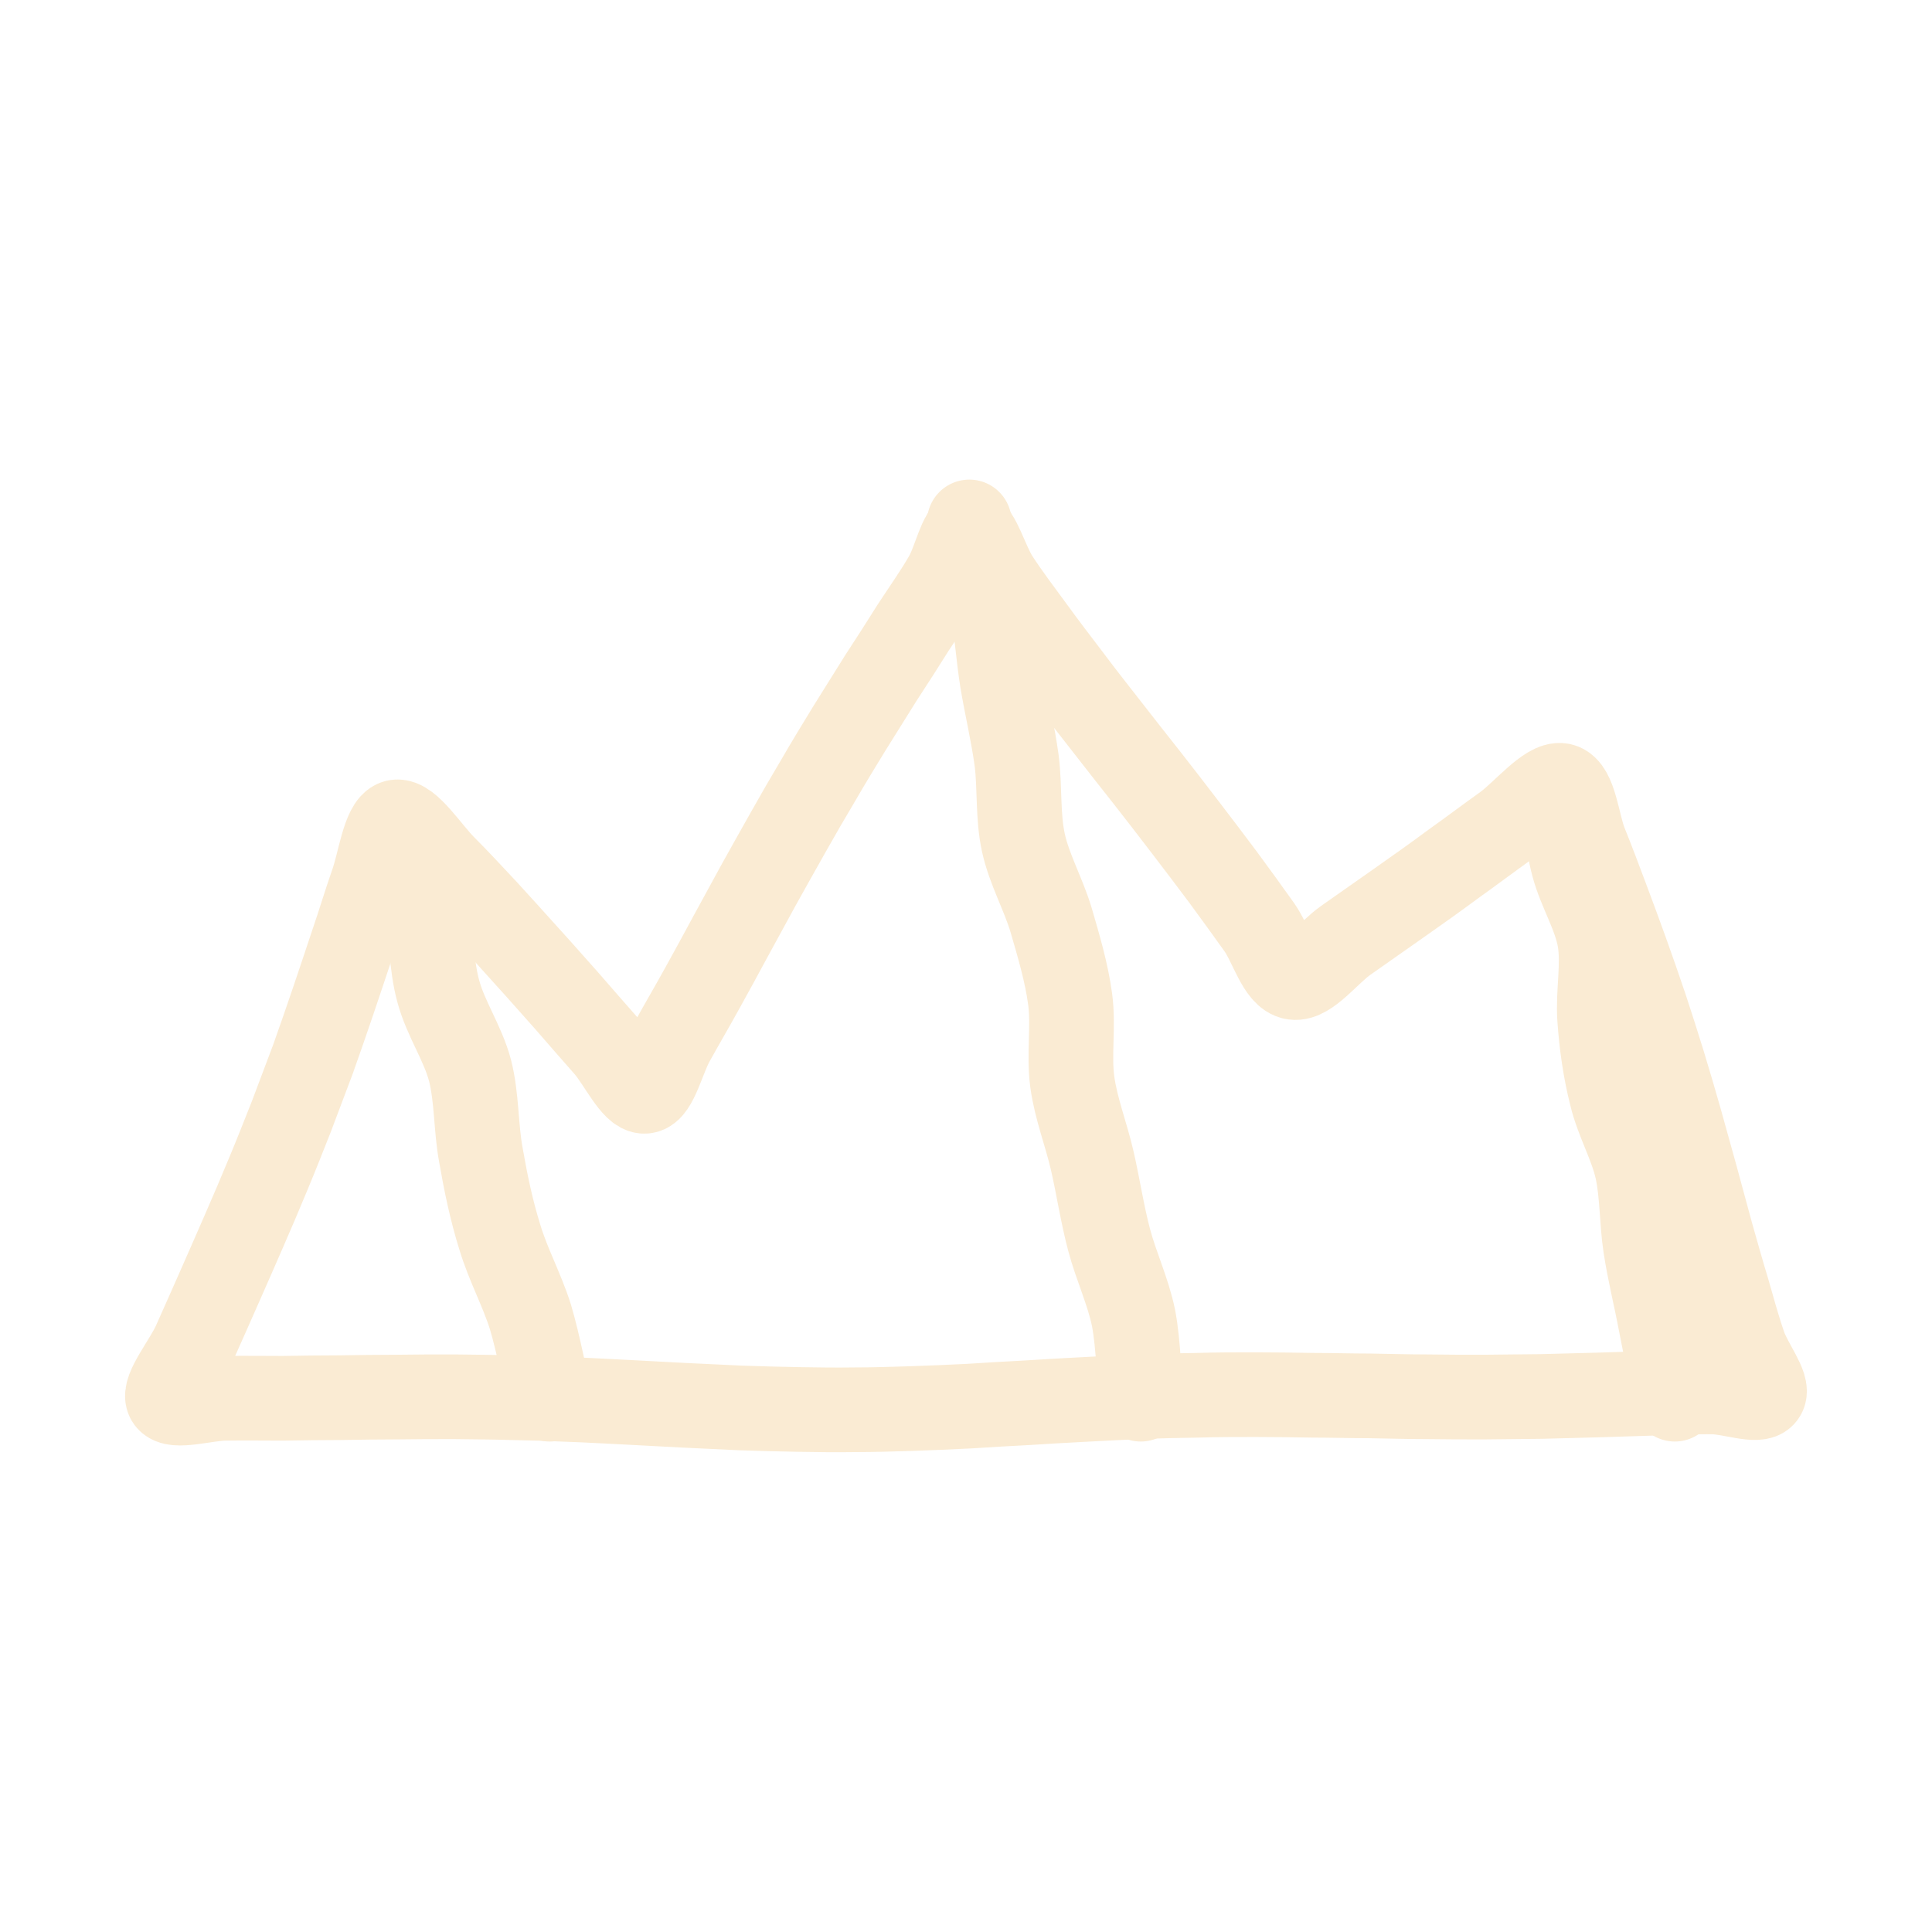
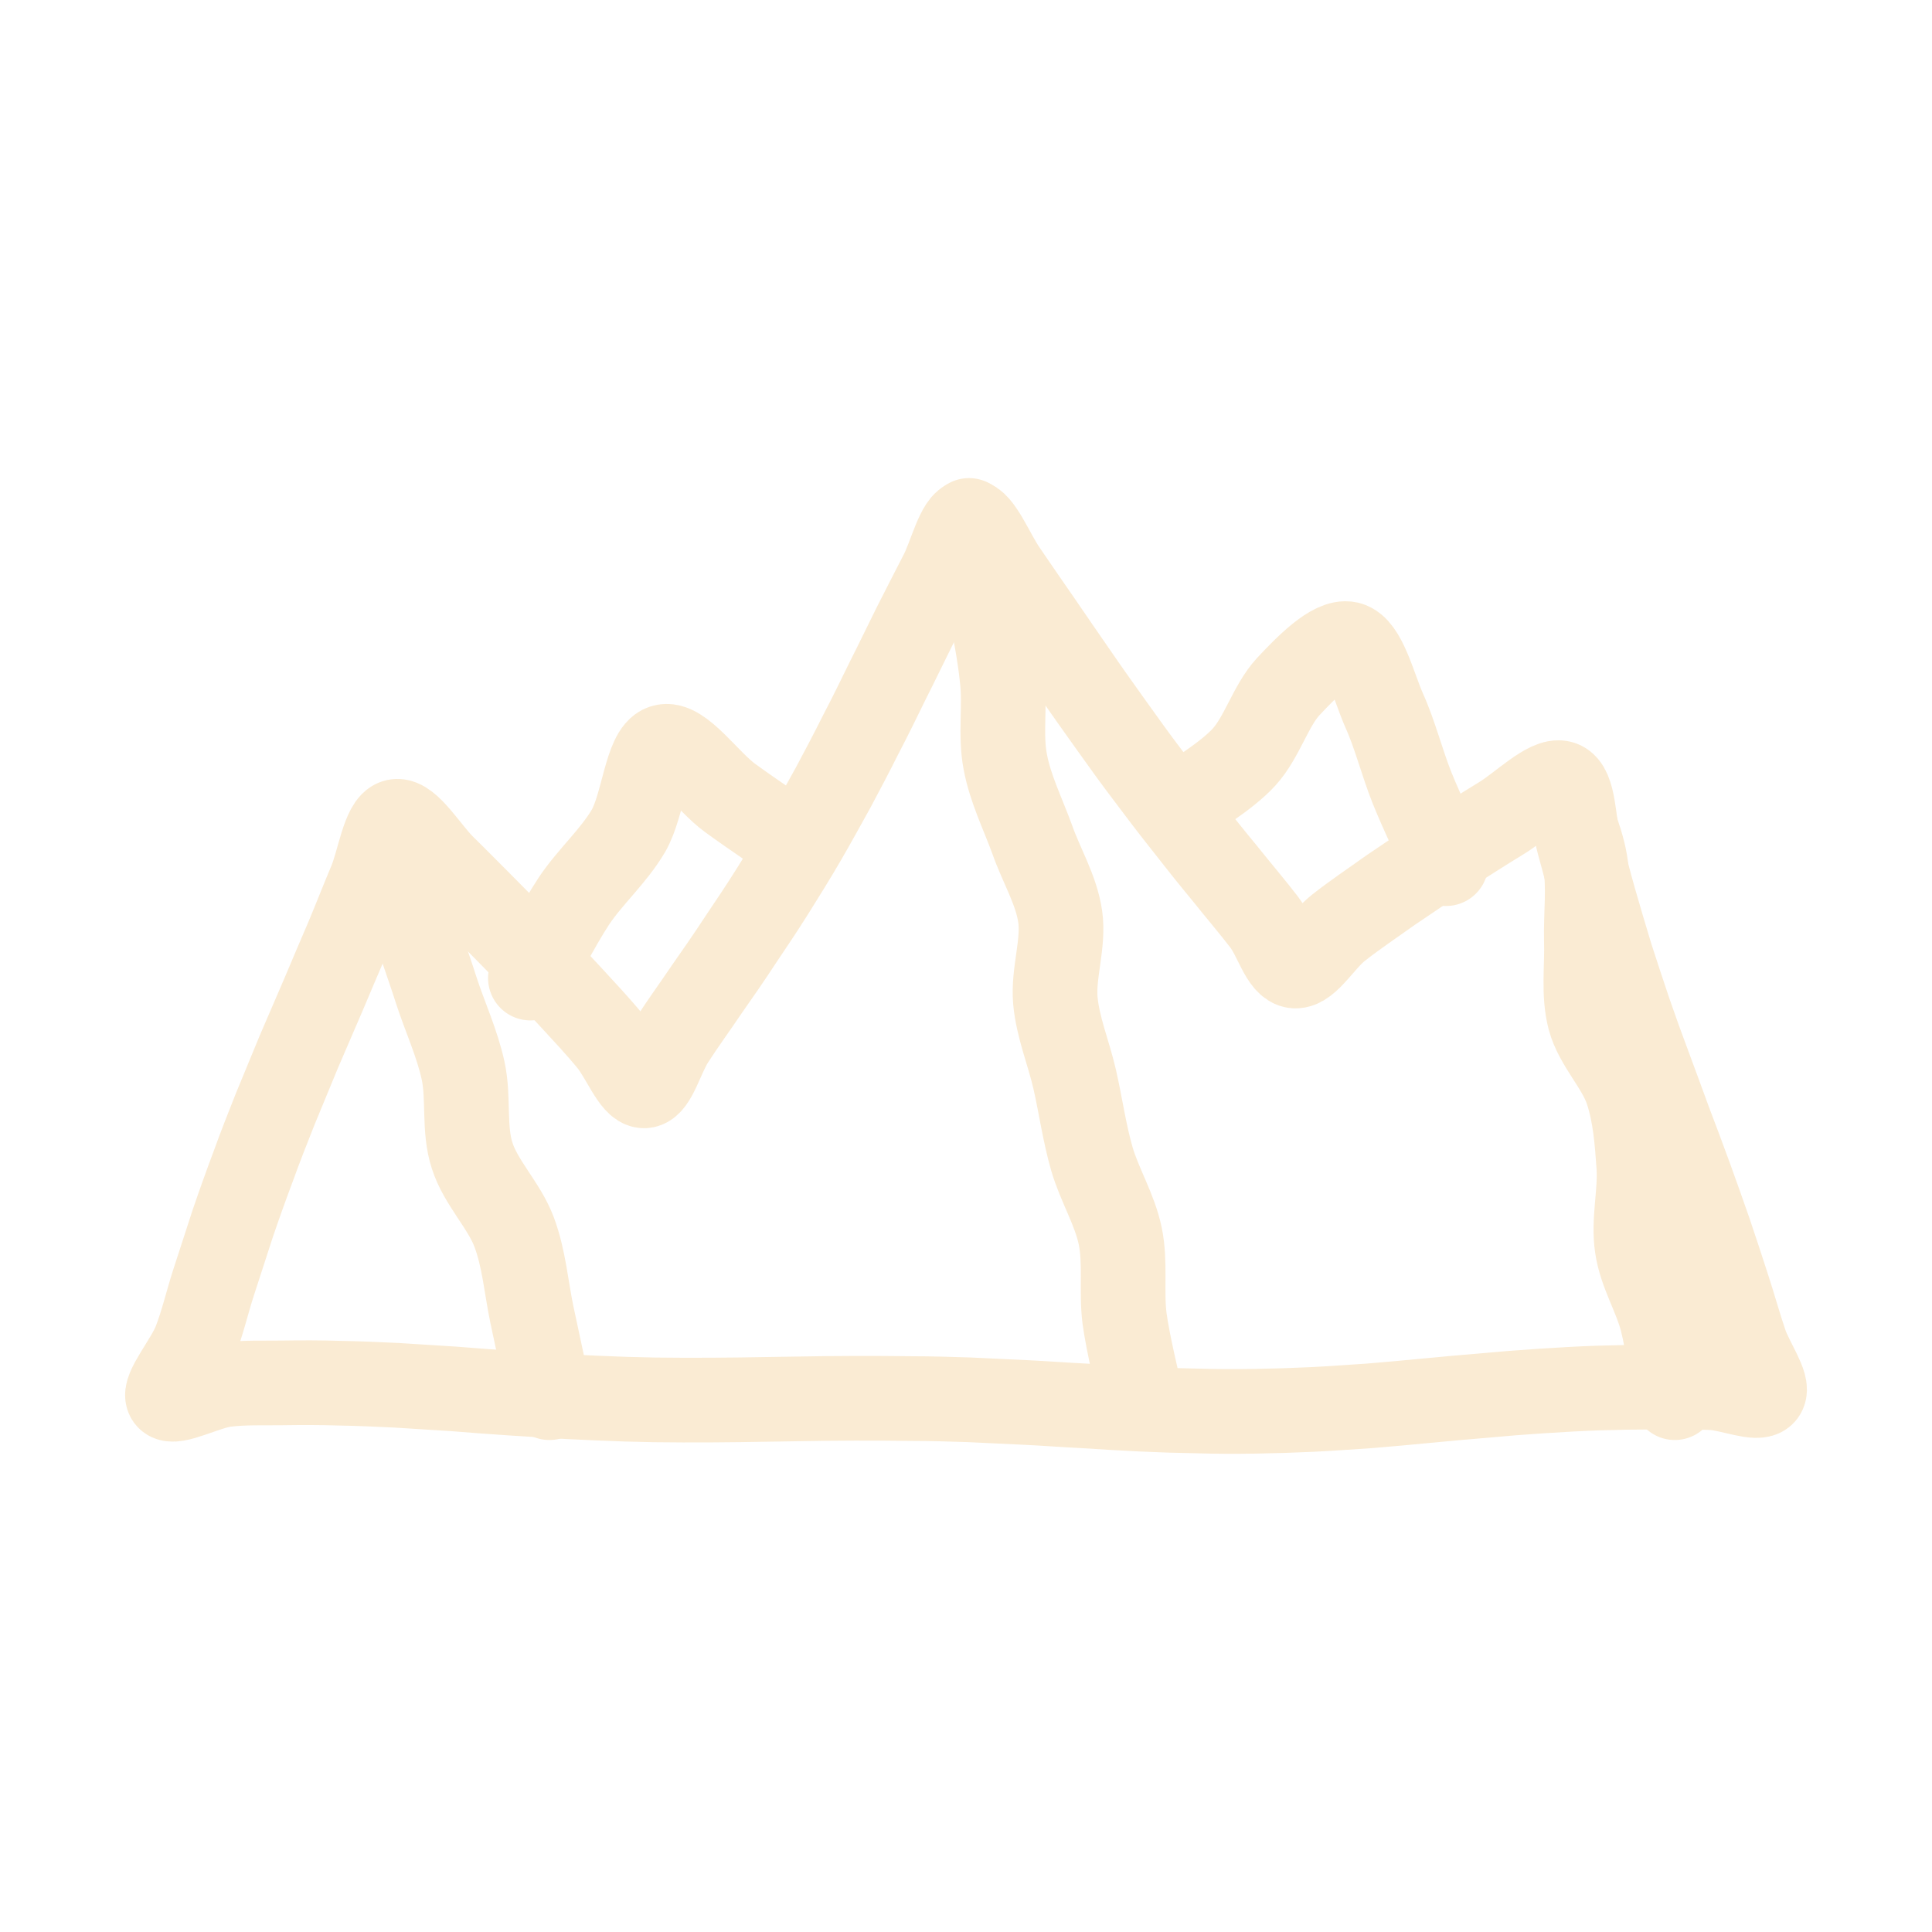
<svg xmlns="http://www.w3.org/2000/svg" viewBox="0 0 64 64" width="64" height="64" role="img" aria-label="Foothills Labs">
  <g fill="none" stroke="#FAEBD3" stroke-width="2.805" stroke-linecap="round" stroke-linejoin="round">
-     <path d="M 5.57 46.35 C 5.4 46.05 6.16 45.12 6.44 44.5 C 6.72 43.88 6.99 43.26 7.27 42.63 C 7.54 42.01 7.82 41.39 8.09 40.76 C 8.36 40.14 8.63 39.51 8.89 38.88 C 9.15 38.26 9.4 37.62 9.65 36.99 C 9.89 36.36 10.13 35.72 10.37 35.08 C 10.6 34.44 10.82 33.79 11.04 33.15 C 11.26 32.51 11.47 31.86 11.69 31.21 C 11.91 30.57 12.1 29.93 12.33 29.27 C 12.57 28.61 12.73 27.33 13.12 27.23 C 13.52 27.14 14.21 28.22 14.7 28.71 C 15.19 29.2 15.63 29.68 16.09 30.17 C 16.54 30.66 16.99 31.16 17.44 31.66 C 17.89 32.15 18.33 32.66 18.78 33.16 C 19.22 33.67 19.67 34.18 20.1 34.67 C 20.53 35.17 21 36.18 21.36 36.15 C 21.72 36.12 21.96 35.05 22.28 34.48 C 22.59 33.92 22.93 33.34 23.25 32.76 C 23.57 32.18 23.89 31.6 24.2 31.02 C 24.52 30.44 24.83 29.86 25.15 29.28 C 25.47 28.71 25.79 28.13 26.12 27.55 C 26.44 26.98 26.77 26.41 27.11 25.84 C 27.44 25.27 27.78 24.71 28.13 24.14 C 28.48 23.58 28.83 23.02 29.18 22.46 C 29.54 21.91 29.9 21.35 30.25 20.79 C 30.61 20.24 31.02 19.66 31.33 19.12 C 31.64 18.59 31.83 17.59 32.11 17.6 C 32.4 17.61 32.67 18.64 33.02 19.18 C 33.37 19.72 33.81 20.3 34.22 20.86 C 34.62 21.41 35.04 21.96 35.46 22.51 C 35.87 23.06 36.3 23.6 36.72 24.14 C 37.15 24.69 37.57 25.23 38 25.77 C 38.42 26.31 38.85 26.86 39.26 27.4 C 39.68 27.95 40.1 28.5 40.51 29.05 C 40.92 29.61 41.33 30.17 41.72 30.72 C 42.11 31.28 42.38 32.31 42.86 32.38 C 43.34 32.45 44 31.56 44.58 31.15 C 45.17 30.73 45.77 30.32 46.36 29.9 C 46.96 29.48 47.55 29.06 48.13 28.63 C 48.72 28.21 49.29 27.78 49.89 27.35 C 50.48 26.91 51.28 25.93 51.72 26.02 C 52.16 26.12 52.26 27.3 52.5 27.91 C 52.75 28.53 52.97 29.12 53.2 29.73 C 53.43 30.34 53.65 30.94 53.87 31.55 C 54.09 32.16 54.3 32.77 54.51 33.39 C 54.71 34 54.91 34.62 55.1 35.24 C 55.29 35.86 55.47 36.48 55.65 37.11 C 55.82 37.73 56 38.36 56.17 38.98 C 56.34 39.61 56.51 40.24 56.68 40.86 C 56.86 41.49 57.03 42.11 57.22 42.73 C 57.4 43.36 57.58 44.02 57.78 44.59 C 57.98 45.17 58.6 45.95 58.42 46.2 C 58.25 46.46 57.34 46.12 56.75 46.11 C 56.15 46.1 55.48 46.14 54.85 46.15 C 54.22 46.17 53.59 46.19 52.96 46.21 C 52.32 46.23 51.69 46.24 51.06 46.26 C 50.43 46.27 49.8 46.27 49.17 46.28 C 48.53 46.28 47.9 46.28 47.27 46.27 C 46.64 46.27 46.01 46.25 45.37 46.24 C 44.74 46.24 44.11 46.22 43.48 46.22 C 42.85 46.21 42.22 46.2 41.58 46.2 C 40.95 46.2 40.32 46.2 39.69 46.22 C 39.06 46.23 38.43 46.24 37.79 46.27 C 37.16 46.29 36.53 46.33 35.9 46.36 C 35.27 46.39 34.64 46.43 34 46.47 C 33.37 46.5 32.74 46.54 32.11 46.58 C 31.48 46.61 30.84 46.64 30.21 46.66 C 29.58 46.68 28.95 46.7 28.32 46.7 C 27.69 46.71 27.05 46.7 26.42 46.69 C 25.79 46.68 25.16 46.66 24.53 46.64 C 23.9 46.61 23.26 46.58 22.63 46.55 C 22 46.52 21.37 46.48 20.74 46.45 C 20.1 46.42 19.47 46.38 18.84 46.36 C 18.21 46.33 17.58 46.31 16.95 46.3 C 16.31 46.28 15.68 46.28 15.05 46.27 C 14.42 46.27 13.79 46.27 13.16 46.28 C 12.52 46.28 11.89 46.29 11.26 46.3 C 10.63 46.3 10 46.31 9.36 46.32 C 8.73 46.32 8.1 46.31 7.47 46.32 C 6.84 46.32 5.75 46.66 5.57 46.35 Z" />
-     <path d="M 13.16 27.4 C 13.31 27.84 13.86 29.15 14.09 30.05 C 14.31 30.96 14.27 31.94 14.52 32.84 C 14.76 33.74 15.33 34.55 15.57 35.46 C 15.8 36.36 15.76 37.34 15.93 38.26 C 16.09 39.18 16.28 40.1 16.56 40.99 C 16.83 41.89 17.29 42.73 17.57 43.62 C 17.84 44.52 18.1 45.9 18.21 46.35" />
-     <path d="M 32.11 17.29 C 32.23 17.73 32.65 19.02 32.83 19.89 C 33.01 20.77 33.06 21.68 33.2 22.56 C 33.35 23.45 33.56 24.32 33.68 25.21 C 33.79 26.11 33.71 27.04 33.9 27.91 C 34.09 28.79 34.56 29.61 34.82 30.48 C 35.07 31.34 35.33 32.21 35.45 33.1 C 35.57 33.99 35.4 34.93 35.52 35.83 C 35.64 36.72 35.98 37.57 36.18 38.44 C 36.38 39.31 36.51 40.2 36.74 41.07 C 36.97 41.94 37.37 42.78 37.55 43.66 C 37.72 44.54 37.75 45.9 37.79 46.35" />
-     <path d="M 51.69 26.14 C 51.76 26.56 51.9 27.84 52.12 28.67 C 52.34 29.5 52.84 30.28 52.99 31.13 C 53.13 31.97 52.93 32.88 52.99 33.74 C 53.05 34.6 53.17 35.45 53.38 36.28 C 53.58 37.12 54.04 37.9 54.23 38.74 C 54.41 39.58 54.38 40.46 54.51 41.3 C 54.64 42.15 54.85 42.98 55.01 43.83 C 55.18 44.67 55.41 45.93 55.48 46.35" />
+     <path d="M 5.57 46.3 C 5.4 46.06 6.21 45.09 6.46 44.46 C 6.71 43.82 6.86 43.15 7.07 42.5 C 7.28 41.85 7.49 41.2 7.7 40.56 C 7.92 39.91 8.15 39.27 8.39 38.63 C 8.62 37.99 8.87 37.36 9.12 36.73 C 9.38 36.1 9.64 35.47 9.9 34.84 C 10.17 34.21 10.44 33.59 10.71 32.96 C 10.97 32.34 11.24 31.71 11.51 31.08 C 11.77 30.46 12.01 29.84 12.28 29.2 C 12.55 28.55 12.73 27.29 13.12 27.21 C 13.52 27.13 14.17 28.2 14.66 28.69 C 15.15 29.17 15.61 29.64 16.08 30.11 C 16.55 30.59 17.03 31.06 17.49 31.55 C 17.96 32.03 18.43 32.51 18.88 33 C 19.34 33.5 19.82 34.01 20.22 34.5 C 20.63 35 21 35.98 21.34 35.97 C 21.68 35.96 21.93 34.96 22.28 34.43 C 22.62 33.9 23.03 33.34 23.4 32.79 C 23.78 32.25 24.16 31.7 24.52 31.15 C 24.89 30.6 25.26 30.05 25.61 29.49 C 25.96 28.93 26.31 28.37 26.64 27.8 C 26.97 27.23 27.29 26.65 27.61 26.07 C 27.92 25.49 28.23 24.9 28.52 24.32 C 28.83 23.73 29.12 23.13 29.41 22.54 C 29.71 21.95 29.99 21.36 30.29 20.76 C 30.59 20.17 30.89 19.58 31.19 19 C 31.49 18.42 31.76 17.28 32.1 17.27 C 32.45 17.26 32.89 18.37 33.28 18.93 C 33.67 19.5 34.06 20.07 34.45 20.63 C 34.84 21.2 35.23 21.77 35.62 22.33 C 36.01 22.9 36.41 23.46 36.81 24.02 C 37.21 24.58 37.61 25.14 38.03 25.69 C 38.44 26.24 38.86 26.79 39.29 27.33 C 39.71 27.87 40.14 28.41 40.58 28.94 C 41.01 29.48 41.49 30.04 41.88 30.55 C 42.27 31.06 42.49 31.97 42.9 32 C 43.31 32.03 43.8 31.16 44.33 30.74 C 44.86 30.32 45.5 29.89 46.09 29.47 C 46.69 29.06 47.29 28.66 47.9 28.26 C 48.51 27.87 49.1 27.49 49.74 27.1 C 50.38 26.71 51.29 25.8 51.72 25.94 C 52.15 26.08 52.12 27.28 52.3 27.93 C 52.48 28.57 52.63 29.18 52.81 29.81 C 52.99 30.43 53.17 31.05 53.36 31.67 C 53.56 32.29 53.76 32.9 53.97 33.52 C 54.18 34.13 54.4 34.74 54.63 35.35 C 54.85 35.95 55.08 36.56 55.3 37.17 C 55.53 37.78 55.76 38.38 55.98 38.99 C 56.2 39.6 56.42 40.21 56.63 40.82 C 56.84 41.44 57.04 42.05 57.24 42.67 C 57.44 43.28 57.62 43.94 57.82 44.52 C 58.02 45.1 58.6 45.91 58.42 46.15 C 58.24 46.39 57.34 46.01 56.74 45.97 C 56.14 45.94 55.48 45.95 54.84 45.95 C 54.21 45.95 53.58 45.96 52.95 45.98 C 52.32 46 51.69 46.04 51.05 46.08 C 50.42 46.12 49.79 46.17 49.16 46.23 C 48.53 46.28 47.9 46.34 47.26 46.4 C 46.63 46.46 46 46.52 45.37 46.57 C 44.74 46.61 44.1 46.66 43.47 46.69 C 42.84 46.72 42.21 46.74 41.58 46.75 C 40.95 46.76 40.31 46.76 39.68 46.74 C 39.05 46.73 38.42 46.71 37.79 46.68 C 37.16 46.65 36.52 46.61 35.89 46.57 C 35.26 46.54 34.63 46.49 34 46.46 C 33.37 46.43 32.73 46.4 32.1 46.37 C 31.47 46.35 30.84 46.33 30.21 46.33 C 29.57 46.32 28.94 46.32 28.31 46.32 C 27.68 46.32 27.05 46.33 26.42 46.34 C 25.78 46.35 25.15 46.36 24.52 46.37 C 23.89 46.38 23.26 46.38 22.63 46.38 C 21.99 46.38 21.36 46.37 20.73 46.35 C 20.1 46.33 19.47 46.3 18.84 46.27 C 18.2 46.23 17.57 46.19 16.94 46.15 C 16.31 46.11 15.68 46.06 15.05 46.01 C 14.41 45.97 13.78 45.93 13.15 45.89 C 12.52 45.86 11.89 45.83 11.25 45.82 C 10.62 45.8 9.99 45.8 9.36 45.81 C 8.73 45.82 8.1 45.79 7.46 45.87 C 6.83 45.95 5.74 46.53 5.57 46.3 Z" />
+     <path d="M 13.15 27.35 C 13.23 27.81 13.39 29.22 13.6 30.12 C 13.82 31.03 14.17 31.91 14.45 32.8 C 14.74 33.69 15.14 34.55 15.34 35.46 C 15.54 36.38 15.35 37.39 15.64 38.28 C 15.92 39.17 16.7 39.93 17.03 40.81 C 17.36 41.69 17.43 42.64 17.62 43.55 C 17.82 44.47 18.11 45.84 18.2 46.3" />
+     <path d="M 32.1 17.24 C 32.21 17.67 32.56 18.98 32.74 19.86 C 32.93 20.73 33.11 21.61 33.2 22.51 C 33.3 23.4 33.13 24.35 33.3 25.23 C 33.46 26.11 33.88 26.95 34.19 27.8 C 34.49 28.66 34.99 29.47 35.12 30.36 C 35.25 31.25 34.88 32.24 34.96 33.14 C 35.04 34.03 35.4 34.88 35.6 35.75 C 35.8 36.63 35.92 37.52 36.17 38.39 C 36.42 39.25 36.93 40.07 37.11 40.95 C 37.29 41.82 37.14 42.77 37.25 43.66 C 37.37 44.55 37.7 45.86 37.79 46.3" />
+     <path d="M 51.69 26.08 C 51.82 26.49 52.37 27.7 52.51 28.54 C 52.65 29.39 52.53 30.28 52.55 31.15 C 52.58 32.02 52.44 32.92 52.66 33.75 C 52.88 34.58 53.63 35.31 53.9 36.13 C 54.17 36.95 54.23 37.81 54.29 38.67 C 54.34 39.54 54.1 40.45 54.23 41.3 C 54.35 42.15 54.85 42.93 55.06 43.76 C 55.27 44.59 55.41 45.87 55.48 46.3" />
+     <path d="M 17.57 32.4 C 17.81 31.98 18.47 30.67 19.01 29.85 C 19.55 29.04 20.32 28.37 20.82 27.52 C 21.31 26.67 21.41 24.92 21.97 24.74 C 22.53 24.55 23.44 25.89 24.18 26.43 C 24.92 26.97 26.04 27.72 26.42 27.98" />
+     <path d="M 39.05 26.71 C 39.41 26.44 40.61 25.74 41.21 25.08 C 41.81 24.42 42.09 23.38 42.67 22.75 C 43.25 22.13 44.14 21.21 44.67 21.33 C 45.2 21.46 45.5 22.73 45.85 23.53 C 46.21 24.32 46.44 25.26 46.78 26.11 C 47.12 26.95 47.71 28.19 47.9 28.61" />
  </g>
</svg>
